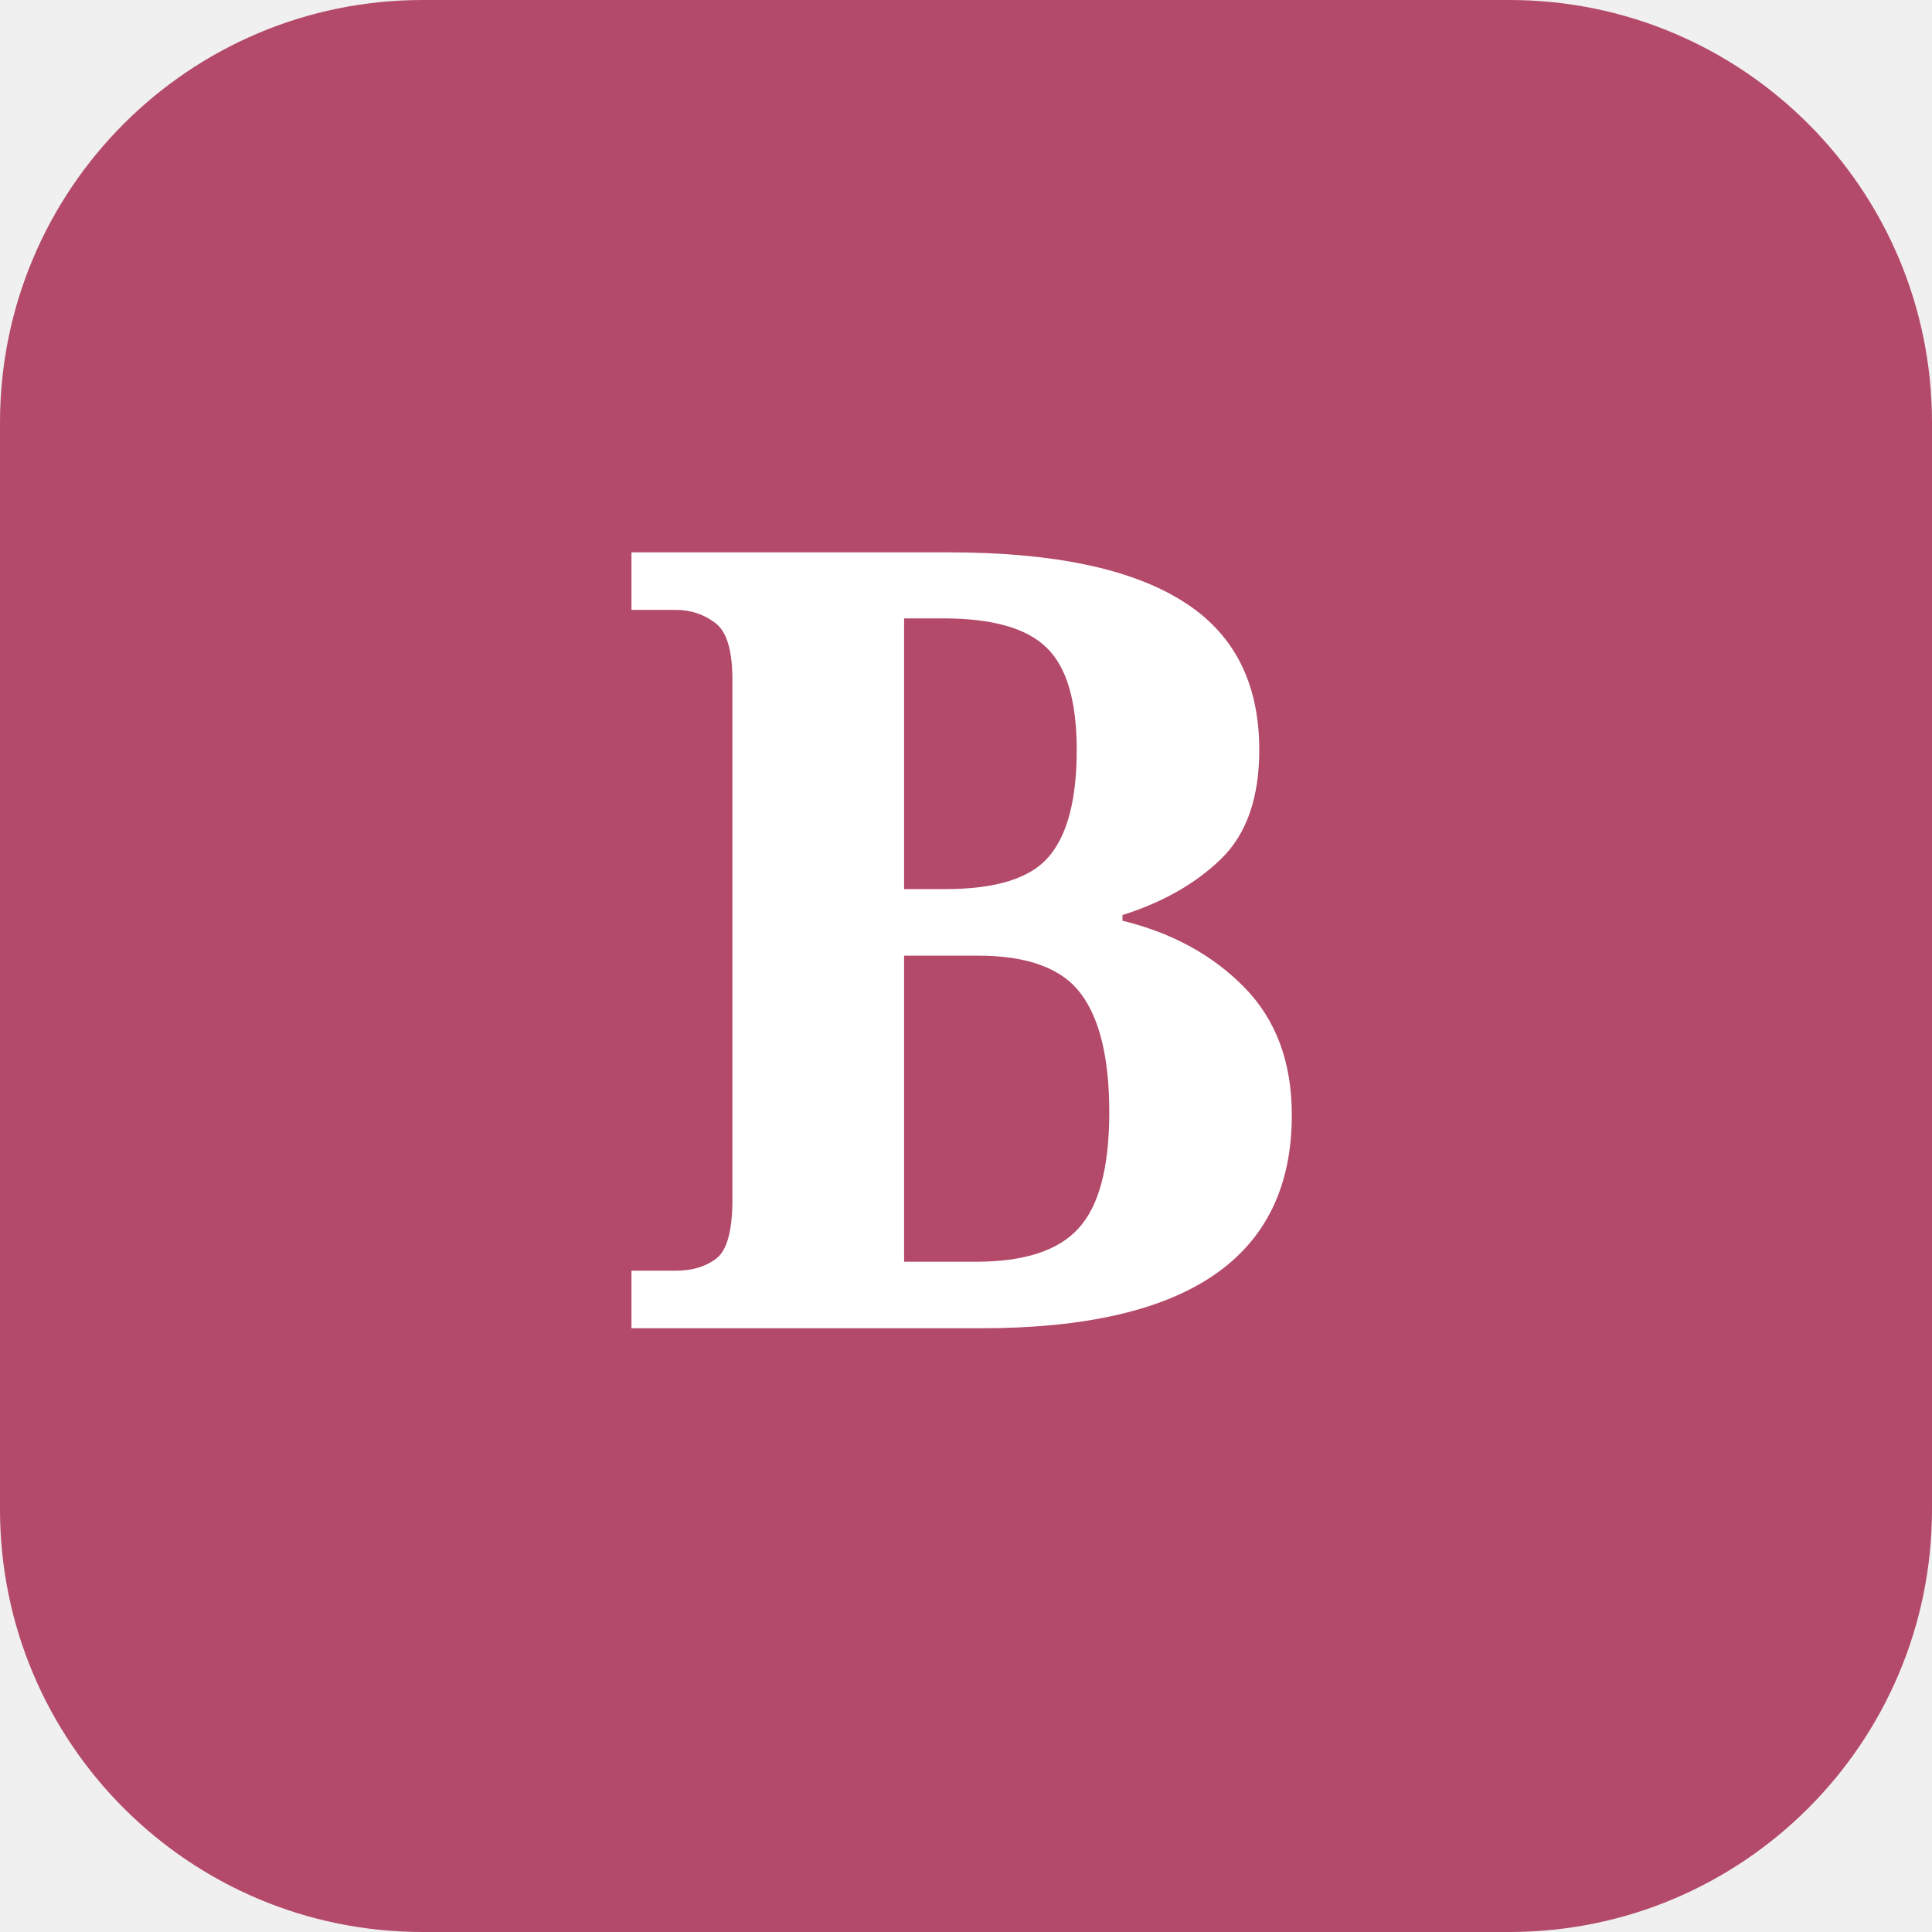
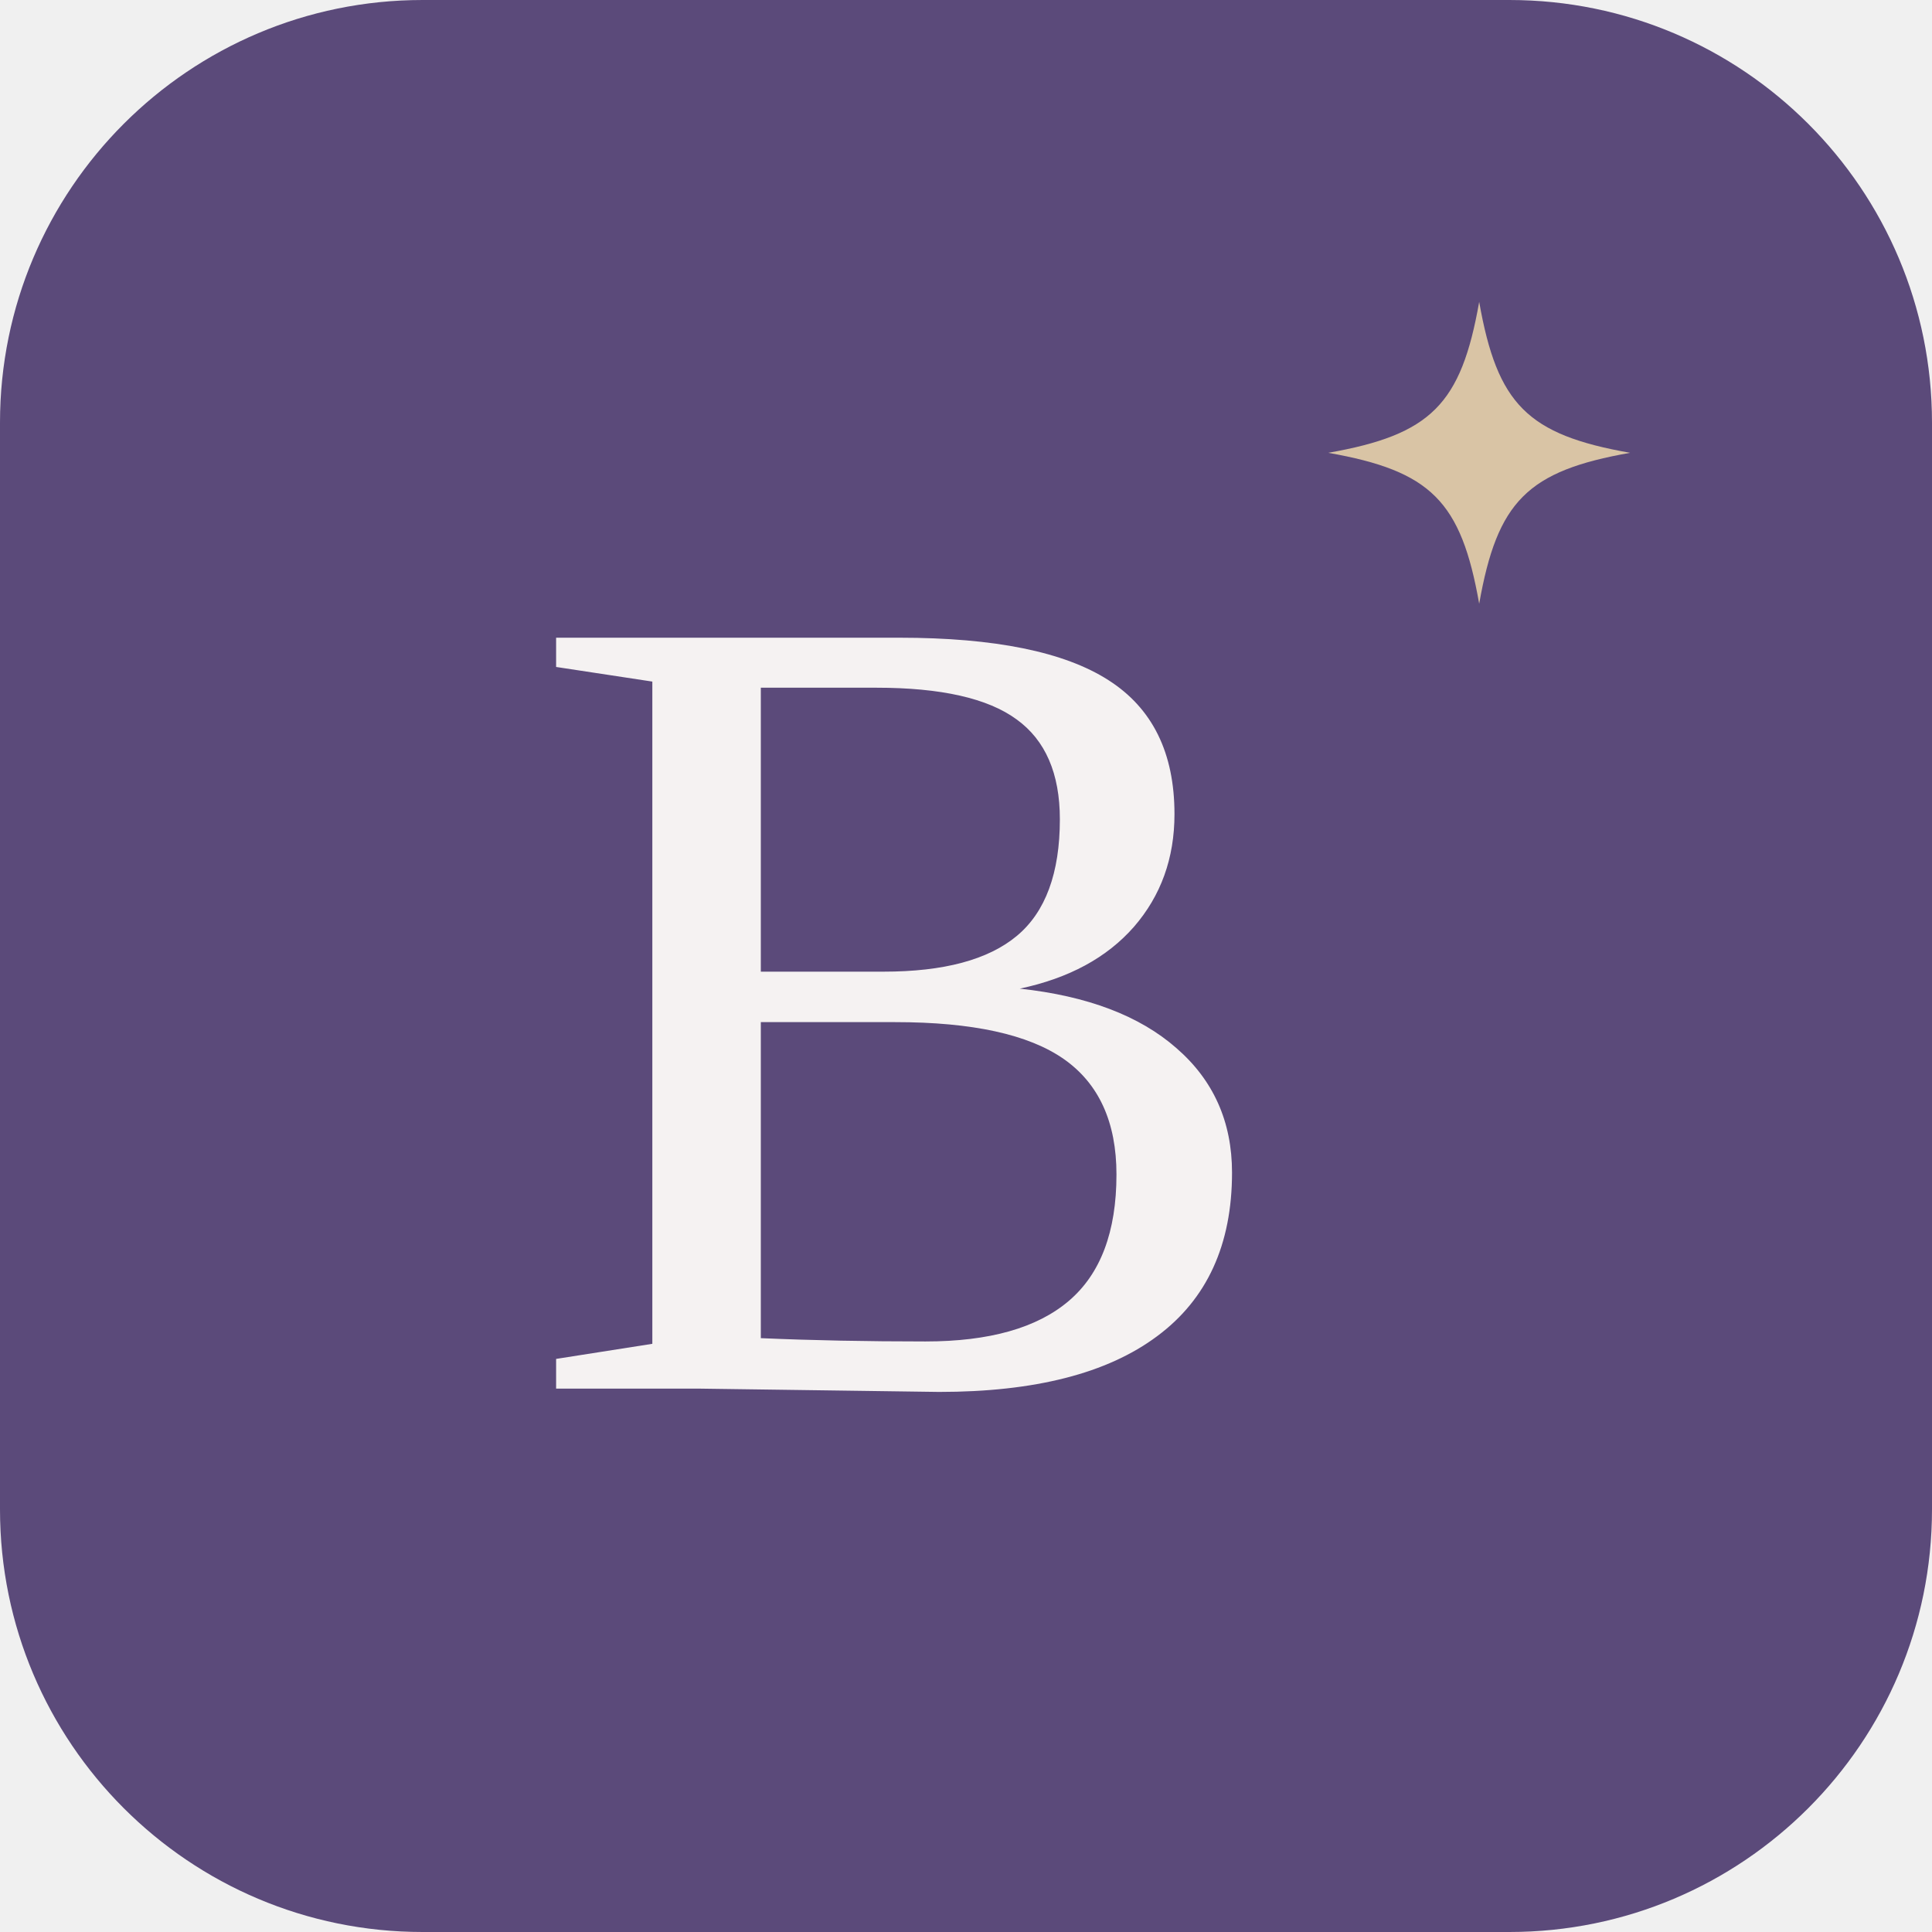
<svg xmlns="http://www.w3.org/2000/svg" viewBox="0 0 64 64">
-   <rect width="64" height="64" rx="14" fill="#b44a6a" />
-   <text x="32" y="44" font-family="Georgia, serif" font-size="36" font-weight="700" fill="#fff" text-anchor="middle">B</text>
+   <rect width="64" height="64" rx="14" fill="#5b4a7a" />
+   <text x="30" y="46" font-family="Georgia, 'Times New Roman', serif" font-size="38" fill="#f5f2f2" text-anchor="middle">B</text>
+   <path d="M49 10c.6 3.4 1.6 4.4 5 5-3.4.6-4.4 1.6-5 5-.6-3.4-1.6-4.4-5-5 3.4-.6 4.4-1.6 5-5z" fill="#d9c4a5" />
</svg>
